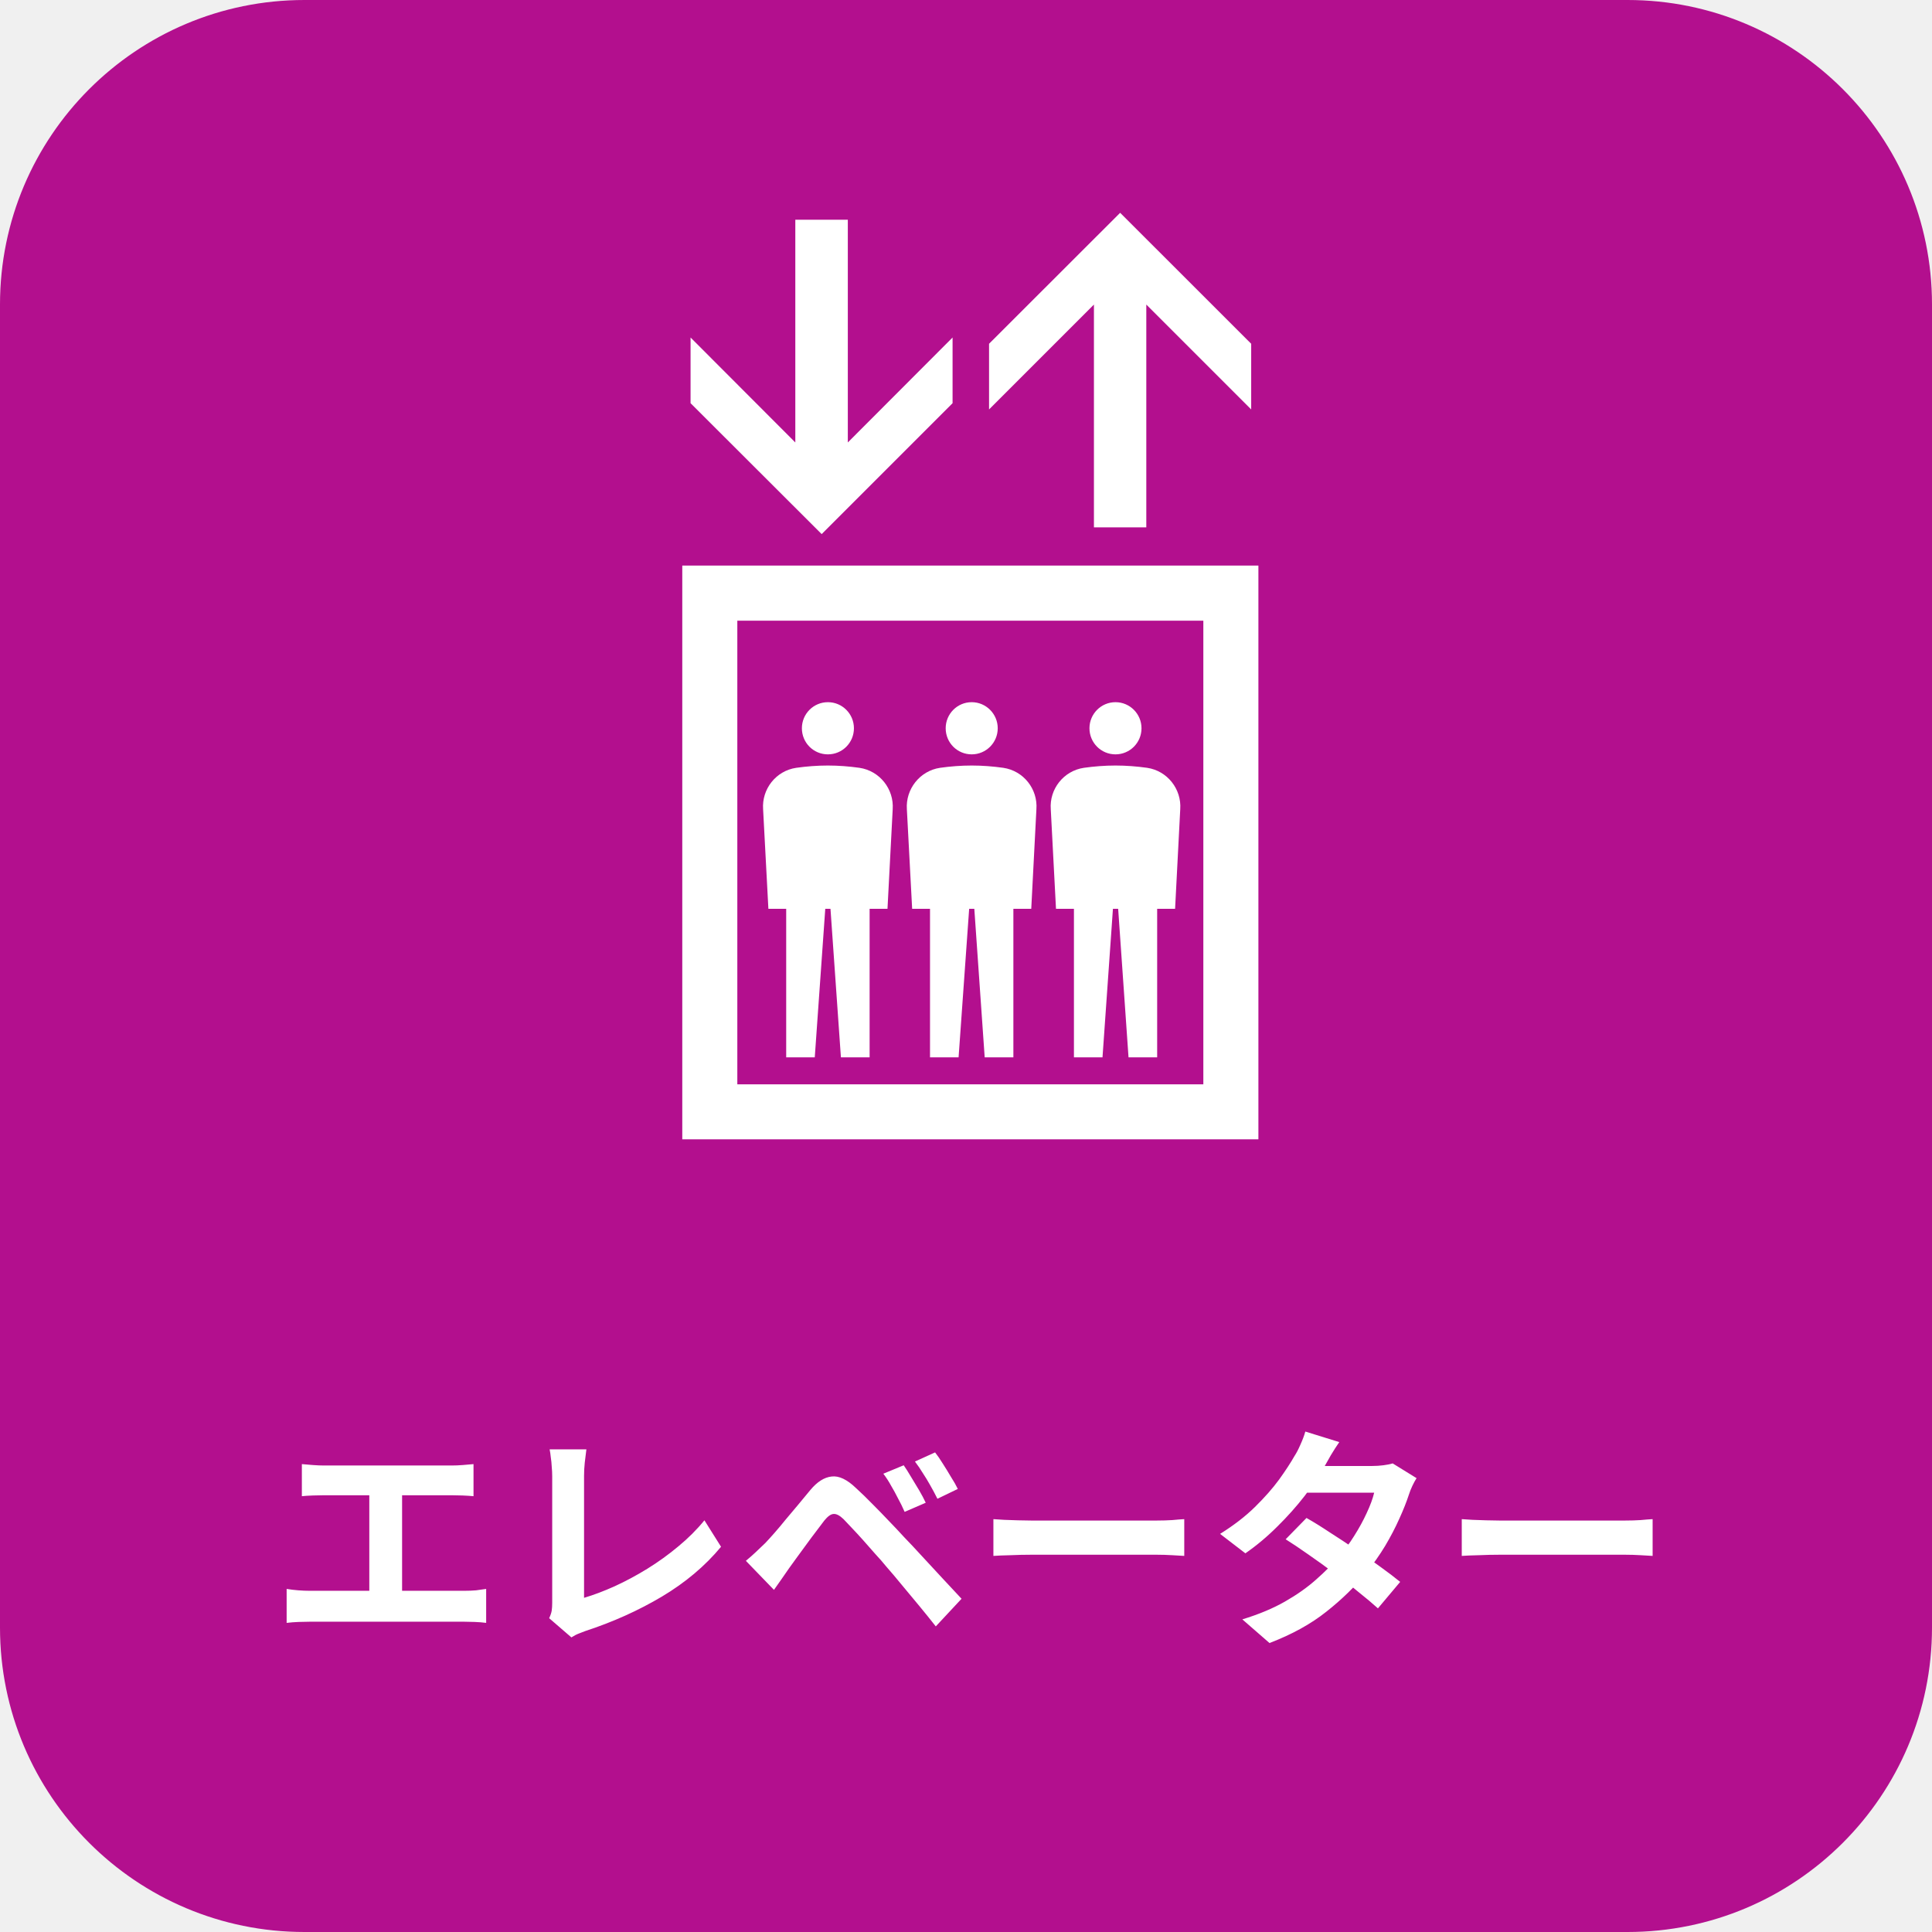
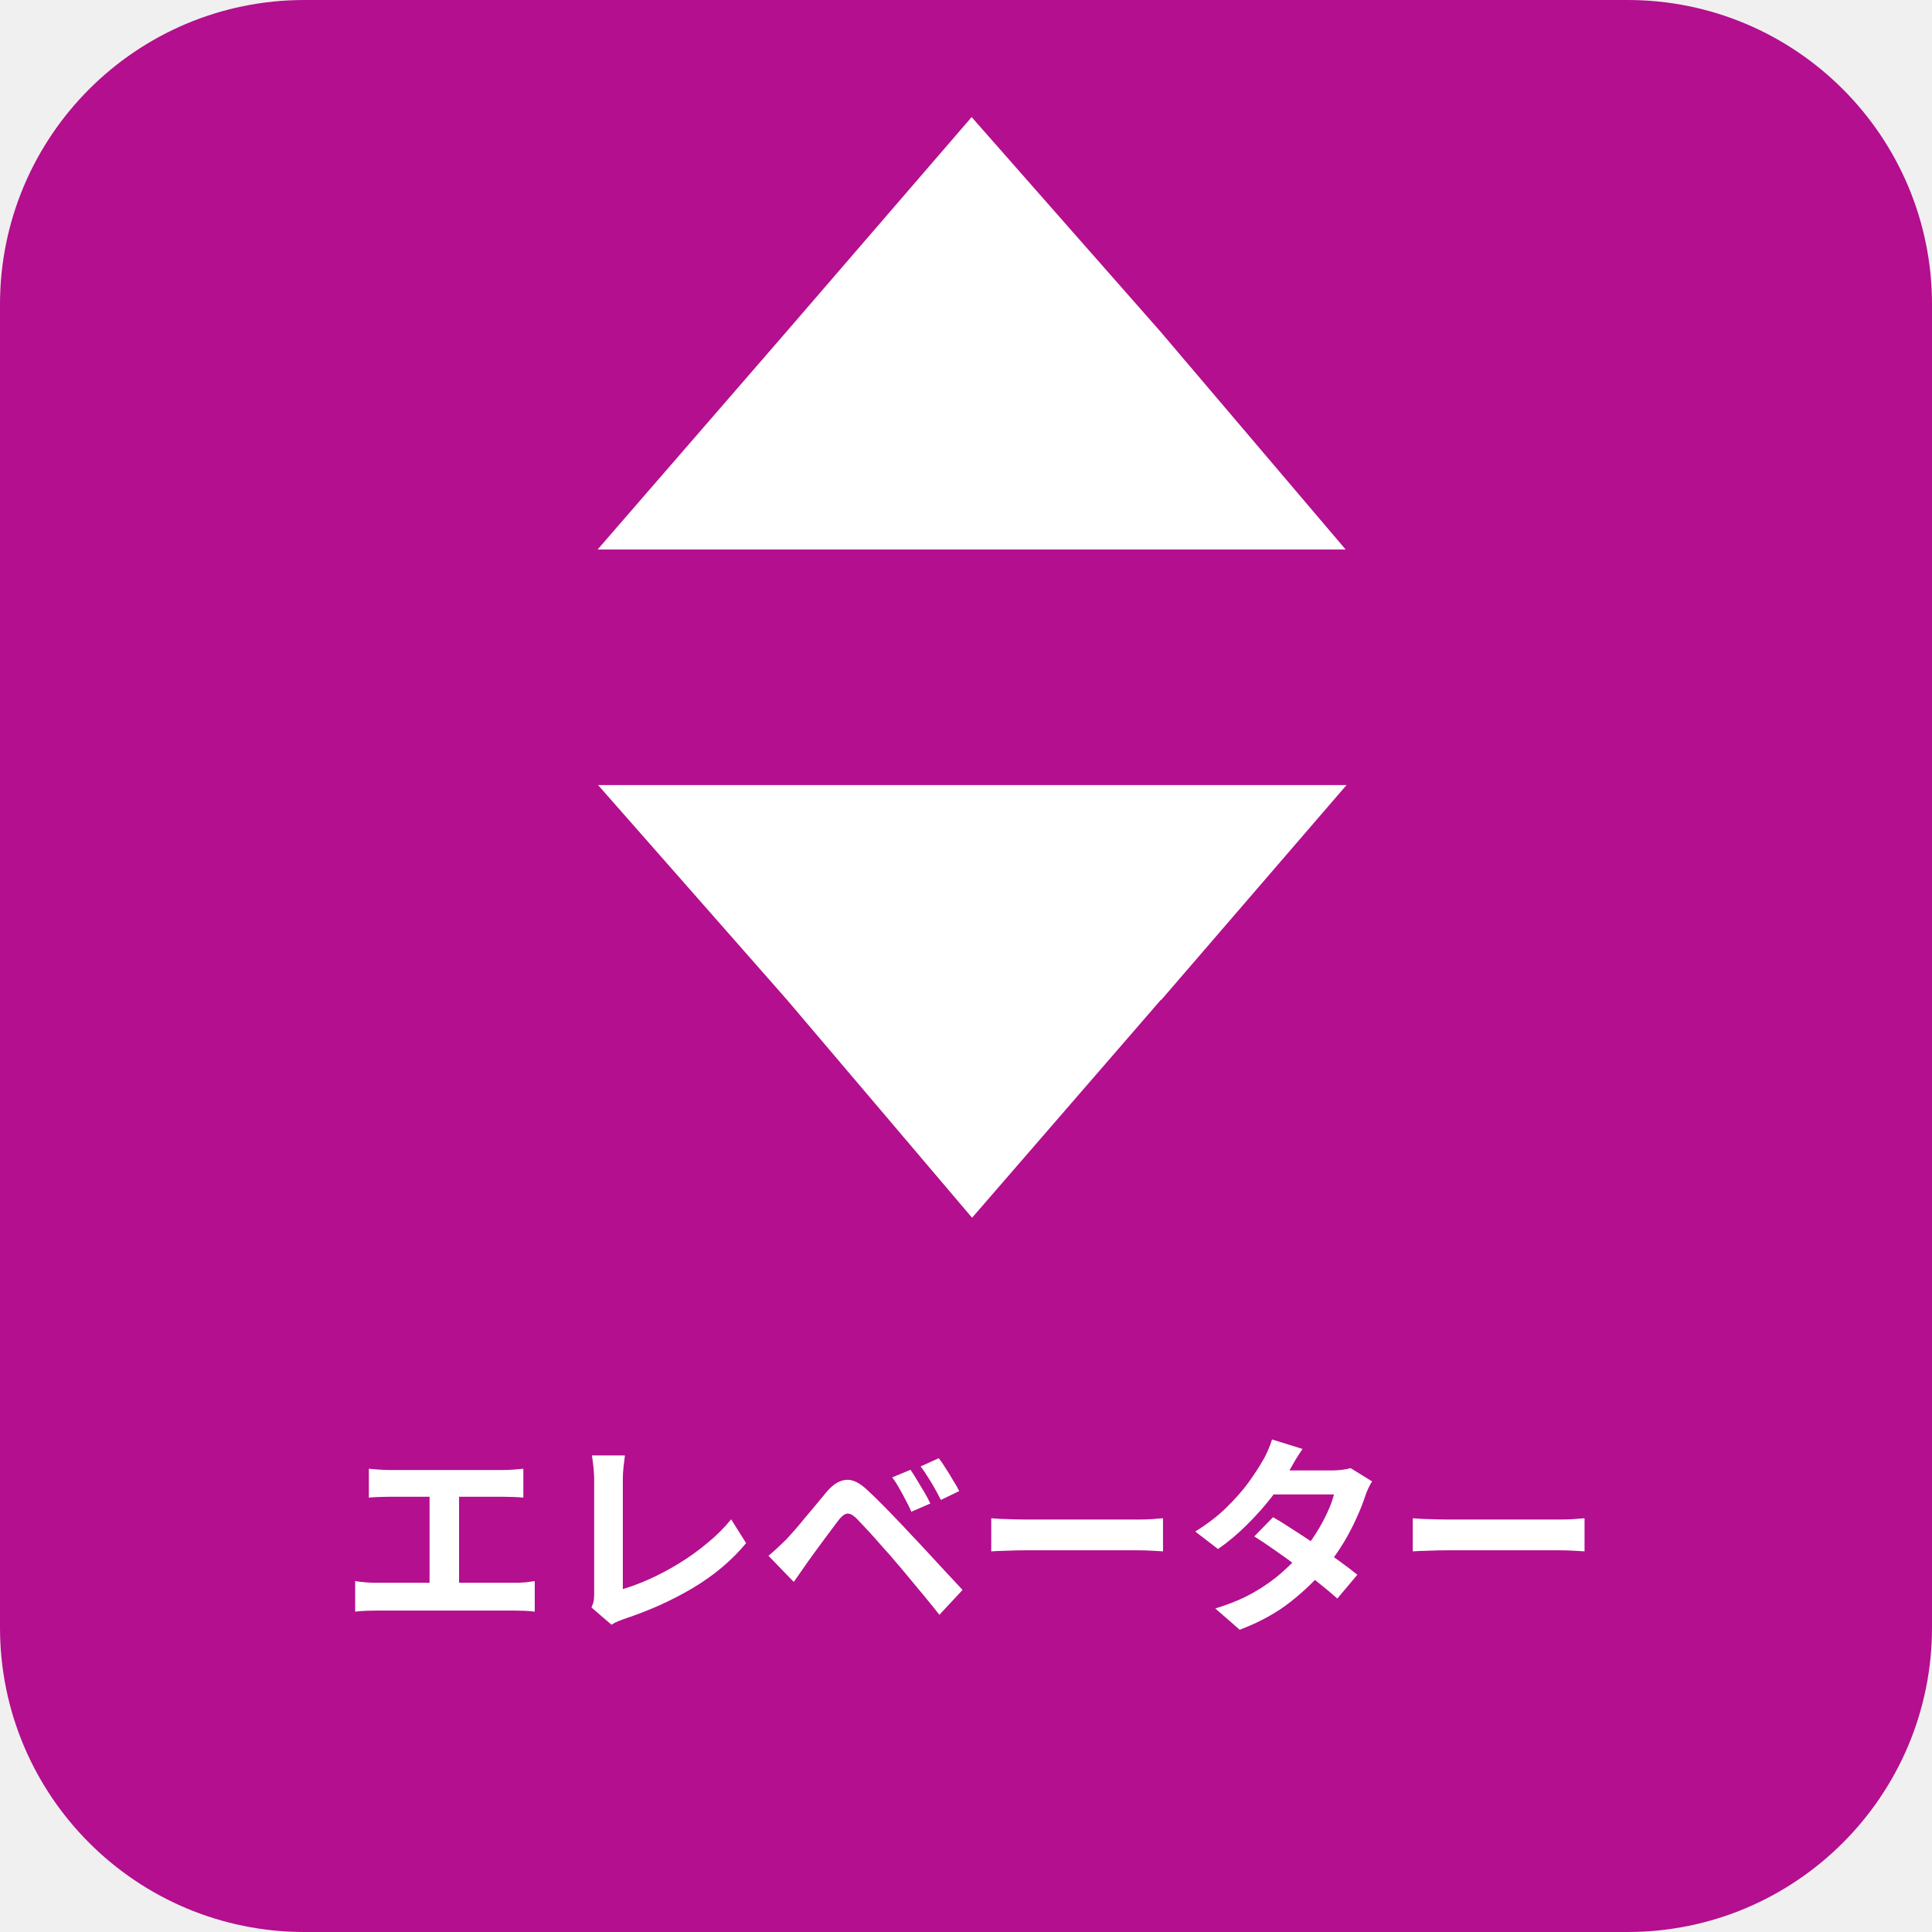
<svg xmlns="http://www.w3.org/2000/svg" width="165" height="165" viewBox="0 0 165 165" fill="none">
  <rect x="2" y="2" width="161" height="161" rx="24" fill="#B30F8E" />
  <rect x="2" y="2" width="161" height="161" rx="24" stroke="#B30F8E" stroke-width="4" />
-   <path d="M25.78 125.04C26.047 125.067 26.36 125.093 26.72 125.12C27.08 125.147 27.4 125.16 27.68 125.16H38.56C38.867 125.16 39.187 125.147 39.52 125.12C39.853 125.093 40.16 125.067 40.44 125.04V127.78C40.147 127.753 39.833 127.733 39.5 127.72C39.167 127.707 38.853 127.7 38.56 127.7H27.68C27.413 127.7 27.093 127.707 26.72 127.72C26.347 127.733 26.033 127.753 25.78 127.78V125.04ZM31.54 137.34V126.58H34.34V137.34H31.54ZM24.48 135.7C24.8 135.753 25.133 135.793 25.48 135.82C25.827 135.847 26.153 135.86 26.46 135.86H39.64C40 135.86 40.34 135.847 40.66 135.82C40.98 135.78 41.267 135.74 41.52 135.7V138.6C41.227 138.56 40.9 138.533 40.54 138.52C40.18 138.507 39.88 138.5 39.64 138.5H26.46C26.167 138.5 25.847 138.507 25.5 138.52C25.153 138.533 24.813 138.56 24.48 138.6V135.7ZM46.9 138.2C47.02 137.947 47.093 137.727 47.12 137.54C47.147 137.353 47.16 137.14 47.16 136.9C47.16 136.647 47.16 136.26 47.16 135.74C47.16 135.22 47.16 134.62 47.16 133.94C47.16 133.247 47.16 132.52 47.16 131.76C47.16 131 47.16 130.253 47.16 129.52C47.16 128.787 47.16 128.12 47.16 127.52C47.16 126.92 47.16 126.433 47.16 126.06C47.16 125.807 47.147 125.54 47.12 125.26C47.107 124.98 47.08 124.713 47.04 124.46C47.013 124.193 46.98 123.967 46.94 123.78H50.08C50.027 124.167 49.98 124.547 49.94 124.92C49.9 125.293 49.88 125.673 49.88 126.06C49.88 126.38 49.88 126.78 49.88 127.26C49.88 127.727 49.88 128.247 49.88 128.82C49.88 129.393 49.88 129.987 49.88 130.6C49.88 131.213 49.88 131.82 49.88 132.42C49.88 133.02 49.88 133.587 49.88 134.12C49.88 134.653 49.88 135.12 49.88 135.52C49.88 135.92 49.88 136.233 49.88 136.46C50.693 136.22 51.56 135.893 52.48 135.48C53.413 135.053 54.347 134.553 55.28 133.98C56.227 133.393 57.113 132.753 57.94 132.06C58.78 131.367 59.52 130.627 60.16 129.84L61.58 132.1C60.22 133.74 58.533 135.16 56.52 136.36C54.52 137.547 52.34 138.527 49.98 139.3C49.847 139.353 49.673 139.42 49.46 139.5C49.247 139.58 49.027 139.693 48.8 139.84L46.9 138.2ZM77.18 125.14C77.367 125.407 77.573 125.733 77.8 126.12C78.04 126.507 78.273 126.893 78.5 127.28C78.727 127.667 78.913 128.02 79.06 128.34L77.26 129.12C77.073 128.693 76.88 128.3 76.68 127.94C76.493 127.567 76.3 127.213 76.1 126.88C75.913 126.533 75.693 126.193 75.44 125.86L77.18 125.14ZM79.86 124.04C80.06 124.293 80.28 124.613 80.52 125C80.76 125.373 80.993 125.753 81.22 126.14C81.46 126.513 81.653 126.853 81.8 127.16L80.06 128C79.847 127.573 79.64 127.187 79.44 126.84C79.24 126.48 79.033 126.14 78.82 125.82C78.62 125.487 78.393 125.153 78.14 124.82L79.86 124.04ZM63.7 133.3C64.007 133.047 64.28 132.807 64.52 132.58C64.76 132.353 65.04 132.087 65.36 131.78C65.587 131.54 65.847 131.253 66.14 130.92C66.433 130.587 66.747 130.213 67.08 129.8C67.427 129.387 67.78 128.967 68.14 128.54C68.5 128.1 68.853 127.673 69.2 127.26C69.787 126.553 70.393 126.167 71.02 126.1C71.647 126.02 72.347 126.353 73.12 127.1C73.573 127.513 74.033 127.96 74.5 128.44C74.98 128.92 75.447 129.4 75.9 129.88C76.367 130.36 76.8 130.82 77.2 131.26C77.653 131.727 78.16 132.267 78.72 132.88C79.293 133.493 79.873 134.12 80.46 134.76C81.06 135.4 81.613 135.993 82.12 136.54L79.92 138.9C79.48 138.34 79.007 137.753 78.5 137.14C77.993 136.527 77.5 135.933 77.02 135.36C76.54 134.773 76.1 134.253 75.7 133.8C75.42 133.453 75.1 133.087 74.74 132.7C74.393 132.3 74.047 131.907 73.7 131.52C73.353 131.133 73.033 130.787 72.74 130.48C72.447 130.173 72.213 129.927 72.04 129.74C71.707 129.42 71.42 129.273 71.18 129.3C70.953 129.313 70.693 129.5 70.4 129.86C70.213 130.113 69.987 130.413 69.72 130.76C69.453 131.107 69.18 131.473 68.9 131.86C68.62 132.247 68.347 132.62 68.08 132.98C67.827 133.34 67.6 133.653 67.4 133.92C67.173 134.24 66.947 134.567 66.72 134.9C66.493 135.22 66.287 135.513 66.1 135.78L63.7 133.3ZM84.84 129.74C85.08 129.753 85.387 129.773 85.76 129.8C86.133 129.813 86.52 129.827 86.92 129.84C87.333 129.853 87.713 129.86 88.06 129.86C88.393 129.86 88.807 129.86 89.3 129.86C89.793 129.86 90.327 129.86 90.9 129.86C91.487 129.86 92.087 129.86 92.7 129.86C93.327 129.86 93.947 129.86 94.56 129.86C95.173 129.86 95.753 129.86 96.3 129.86C96.847 129.86 97.333 129.86 97.76 129.86C98.2 129.86 98.547 129.86 98.8 129.86C99.267 129.86 99.707 129.847 100.12 129.82C100.533 129.78 100.873 129.753 101.14 129.74V132.88C100.913 132.867 100.573 132.847 100.12 132.82C99.667 132.793 99.227 132.78 98.8 132.78C98.547 132.78 98.2 132.78 97.76 132.78C97.32 132.78 96.827 132.78 96.28 132.78C95.733 132.78 95.153 132.78 94.54 132.78C93.94 132.78 93.327 132.78 92.7 132.78C92.073 132.78 91.467 132.78 90.88 132.78C90.307 132.78 89.773 132.78 89.28 132.78C88.8 132.78 88.393 132.78 88.06 132.78C87.487 132.78 86.9 132.793 86.3 132.82C85.7 132.833 85.213 132.853 84.84 132.88V129.74ZM111.58 129.64C112.193 129.987 112.86 130.4 113.58 130.88C114.313 131.347 115.053 131.833 115.8 132.34C116.547 132.847 117.247 133.34 117.9 133.82C118.567 134.3 119.127 134.727 119.58 135.1L117.68 137.36C117.24 136.96 116.693 136.5 116.04 135.98C115.4 135.447 114.707 134.907 113.96 134.36C113.213 133.8 112.473 133.267 111.74 132.76C111.02 132.253 110.373 131.82 109.8 131.46L111.58 129.64ZM120.98 126.24C120.86 126.427 120.74 126.647 120.62 126.9C120.5 127.153 120.4 127.407 120.32 127.66C120.12 128.273 119.847 128.96 119.5 129.72C119.167 130.467 118.767 131.233 118.3 132.02C117.833 132.793 117.3 133.553 116.7 134.3C115.753 135.473 114.613 136.587 113.28 137.64C111.96 138.693 110.34 139.587 108.42 140.32L106.1 138.3C107.5 137.873 108.713 137.367 109.74 136.78C110.767 136.193 111.653 135.567 112.4 134.9C113.16 134.233 113.82 133.567 114.38 132.9C114.833 132.38 115.26 131.8 115.66 131.16C116.073 130.507 116.427 129.86 116.72 129.22C117.027 128.567 117.24 127.987 117.36 127.48H110.6L111.52 125.2H117.2C117.52 125.2 117.833 125.18 118.14 125.14C118.46 125.1 118.727 125.047 118.94 124.98L120.98 126.24ZM114.38 123.16C114.14 123.507 113.9 123.88 113.66 124.28C113.433 124.68 113.26 124.987 113.14 125.2C112.687 126 112.113 126.853 111.42 127.76C110.727 128.653 109.947 129.527 109.08 130.38C108.227 131.233 107.32 131.993 106.36 132.66L104.2 131C105.373 130.267 106.367 129.5 107.18 128.7C108.007 127.887 108.693 127.107 109.24 126.36C109.787 125.6 110.227 124.927 110.56 124.34C110.72 124.1 110.887 123.78 111.06 123.38C111.247 122.967 111.387 122.593 111.48 122.26L114.38 123.16ZM124.84 129.74C125.08 129.753 125.387 129.773 125.76 129.8C126.133 129.813 126.52 129.827 126.92 129.84C127.333 129.853 127.713 129.86 128.06 129.86C128.393 129.86 128.807 129.86 129.3 129.86C129.793 129.86 130.327 129.86 130.9 129.86C131.487 129.86 132.087 129.86 132.7 129.86C133.327 129.86 133.947 129.86 134.56 129.86C135.173 129.86 135.753 129.86 136.3 129.86C136.847 129.86 137.333 129.86 137.76 129.86C138.2 129.86 138.547 129.86 138.8 129.86C139.267 129.86 139.707 129.847 140.12 129.82C140.533 129.78 140.873 129.753 141.14 129.74V132.88C140.913 132.867 140.573 132.847 140.12 132.82C139.667 132.793 139.227 132.78 138.8 132.78C138.547 132.78 138.2 132.78 137.76 132.78C137.32 132.78 136.827 132.78 136.28 132.78C135.733 132.78 135.153 132.78 134.54 132.78C133.94 132.78 133.327 132.78 132.7 132.78C132.073 132.78 131.467 132.78 130.88 132.78C130.307 132.78 129.773 132.78 129.28 132.78C128.8 132.78 128.393 132.78 128.06 132.78C127.487 132.78 126.9 132.793 126.3 132.82C125.7 132.833 125.213 132.853 124.84 132.88V129.74Z" fill="white" />
-   <path d="M102.77 92.606H62.97V53.009H102.77V92.606ZM58.269 97.302H107.472V48.302H58.269V97.302Z" fill="white" />
-   <path d="M81.353 34.434V28.825L72.407 37.788V18.766H67.923V37.788L58.977 28.825V34.434L70.174 45.614L81.353 34.434Z" fill="white" />
-   <path d="M93.426 26.011V45.038H97.899V26.011L106.856 34.968V29.359L95.665 18.174L84.469 29.359V34.968L93.426 26.011Z" fill="white" />
-   <path d="M65.623 77.616H67.144V90.299H69.584L70.481 77.616H70.926L71.817 90.299H74.268V77.616H75.795L76.24 69.111C76.357 67.395 75.137 65.83 73.399 65.574C72.525 65.451 71.617 65.379 70.703 65.379C69.784 65.379 68.882 65.451 68.002 65.574C66.264 65.83 65.049 67.395 65.172 69.111L65.623 77.616Z" fill="white" />
-   <path d="M70.707 64.425C71.938 64.425 72.929 63.428 72.929 62.197C72.929 60.972 71.938 59.969 70.707 59.969C69.47 59.969 68.484 60.972 68.484 62.197C68.484 63.428 69.47 64.425 70.707 64.425Z" fill="white" />
-   <path d="M77.901 77.616H79.427V90.299H81.867L82.77 77.616H83.21L84.096 90.299H86.546V77.616H88.073L88.513 69.111C88.641 67.395 87.421 65.83 85.683 65.574C84.803 65.451 83.9 65.379 82.987 65.379C82.062 65.379 81.165 65.451 80.285 65.574C78.558 65.83 77.333 67.395 77.45 69.111L77.901 77.616Z" fill="white" />
-   <path d="M82.987 64.425C84.213 64.425 85.21 63.428 85.21 62.197C85.21 60.972 84.213 59.969 82.987 59.969C81.751 59.969 80.765 60.972 80.765 62.197C80.765 63.428 81.751 64.425 82.987 64.425Z" fill="white" />
-   <path d="M90.186 77.616H91.718V90.299H94.158L95.049 77.616H95.495L96.38 90.299H98.826V77.616H100.357L100.797 69.111C100.92 67.395 99.7 65.83 97.968 65.574C97.088 65.451 96.18 65.379 95.266 65.379C94.353 65.379 93.45 65.451 92.57 65.574C90.832 65.83 89.612 67.395 89.74 69.111L90.186 77.616Z" fill="white" />
-   <path d="M95.266 64.425C96.497 64.425 97.489 63.428 97.489 62.197C97.489 60.972 96.497 59.969 95.266 59.969C94.035 59.969 93.044 60.972 93.044 62.197C93.044 63.428 94.035 64.425 95.266 64.425Z" fill="white" />
+   <path d="M31.502 125.436C31.742 125.46 32.024 125.484 32.348 125.508C32.672 125.532 32.96 125.544 33.212 125.544H43.004C43.28 125.544 43.568 125.532 43.868 125.508C44.168 125.484 44.444 125.46 44.696 125.436V127.902C44.432 127.878 44.15 127.86 43.85 127.848C43.55 127.836 43.268 127.83 43.004 127.83H33.212C32.972 127.83 32.684 127.836 32.348 127.848C32.012 127.86 31.73 127.878 31.502 127.902V125.436ZM36.686 136.506V126.822H39.206V136.506H36.686ZM30.332 135.03C30.62 135.078 30.92 135.114 31.232 135.138C31.544 135.162 31.838 135.174 32.114 135.174H43.976C44.3 135.174 44.606 135.162 44.894 135.138C45.182 135.102 45.44 135.066 45.668 135.03V137.64C45.404 137.604 45.11 137.58 44.786 137.568C44.462 137.556 44.192 137.55 43.976 137.55H32.114C31.85 137.55 31.562 137.556 31.25 137.568C30.938 137.58 30.632 137.604 30.332 137.64V135.03ZM50.51 137.28C50.618 137.052 50.684 136.854 50.708 136.686C50.732 136.518 50.744 136.326 50.744 136.11C50.744 135.882 50.744 135.534 50.744 135.066C50.744 134.598 50.744 134.058 50.744 133.446C50.744 132.822 50.744 132.168 50.744 131.484C50.744 130.8 50.744 130.128 50.744 129.468C50.744 128.808 50.744 128.208 50.744 127.668C50.744 127.128 50.744 126.69 50.744 126.354C50.744 126.126 50.732 125.886 50.708 125.634C50.696 125.382 50.672 125.142 50.636 124.914C50.612 124.674 50.582 124.47 50.546 124.302H53.372C53.324 124.65 53.282 124.992 53.246 125.328C53.21 125.664 53.192 126.006 53.192 126.354C53.192 126.642 53.192 127.002 53.192 127.434C53.192 127.854 53.192 128.322 53.192 128.838C53.192 129.354 53.192 129.888 53.192 130.44C53.192 130.992 53.192 131.538 53.192 132.078C53.192 132.618 53.192 133.128 53.192 133.608C53.192 134.088 53.192 134.508 53.192 134.868C53.192 135.228 53.192 135.51 53.192 135.714C53.924 135.498 54.704 135.204 55.532 134.832C56.372 134.448 57.212 133.998 58.052 133.482C58.904 132.954 59.702 132.378 60.446 131.754C61.202 131.13 61.868 130.464 62.444 129.756L63.722 131.79C62.498 133.266 60.98 134.544 59.168 135.624C57.368 136.692 55.406 137.574 53.282 138.27C53.162 138.318 53.006 138.378 52.814 138.45C52.622 138.522 52.424 138.624 52.22 138.756L50.51 137.28ZM77.762 125.526C77.93 125.766 78.116 126.06 78.32 126.408C78.536 126.756 78.746 127.104 78.95 127.452C79.154 127.8 79.322 128.118 79.454 128.406L77.834 129.108C77.666 128.724 77.492 128.37 77.312 128.046C77.144 127.71 76.97 127.392 76.79 127.092C76.622 126.78 76.424 126.474 76.196 126.174L77.762 125.526ZM80.174 124.536C80.354 124.764 80.552 125.052 80.768 125.4C80.984 125.736 81.194 126.078 81.398 126.426C81.614 126.762 81.788 127.068 81.92 127.344L80.354 128.1C80.162 127.716 79.976 127.368 79.796 127.056C79.616 126.732 79.43 126.426 79.238 126.138C79.058 125.838 78.854 125.538 78.626 125.238L80.174 124.536ZM65.63 132.87C65.906 132.642 66.152 132.426 66.368 132.222C66.584 132.018 66.836 131.778 67.124 131.502C67.328 131.286 67.562 131.028 67.826 130.728C68.09 130.428 68.372 130.092 68.672 129.72C68.984 129.348 69.302 128.97 69.626 128.586C69.95 128.19 70.268 127.806 70.58 127.434C71.108 126.798 71.654 126.45 72.218 126.39C72.782 126.318 73.412 126.618 74.108 127.29C74.516 127.662 74.93 128.064 75.35 128.496C75.782 128.928 76.202 129.36 76.61 129.792C77.03 130.224 77.42 130.638 77.78 131.034C78.188 131.454 78.644 131.94 79.148 132.492C79.664 133.044 80.186 133.608 80.714 134.184C81.254 134.76 81.752 135.294 82.208 135.786L80.228 137.91C79.832 137.406 79.406 136.878 78.95 136.326C78.494 135.774 78.05 135.24 77.618 134.724C77.186 134.196 76.79 133.728 76.43 133.32C76.178 133.008 75.89 132.678 75.566 132.33C75.254 131.97 74.942 131.616 74.63 131.268C74.318 130.92 74.03 130.608 73.766 130.332C73.502 130.056 73.292 129.834 73.136 129.666C72.836 129.378 72.578 129.246 72.362 129.27C72.158 129.282 71.924 129.45 71.66 129.774C71.492 130.002 71.288 130.272 71.048 130.584C70.808 130.896 70.562 131.226 70.31 131.574C70.058 131.922 69.812 132.258 69.572 132.582C69.344 132.906 69.14 133.188 68.96 133.428C68.756 133.716 68.552 134.01 68.348 134.31C68.144 134.598 67.958 134.862 67.79 135.102L65.63 132.87ZM84.656 129.666C84.872 129.678 85.148 129.696 85.484 129.72C85.82 129.732 86.168 129.744 86.528 129.756C86.9 129.768 87.242 129.774 87.554 129.774C87.854 129.774 88.226 129.774 88.67 129.774C89.114 129.774 89.594 129.774 90.11 129.774C90.638 129.774 91.178 129.774 91.73 129.774C92.294 129.774 92.852 129.774 93.404 129.774C93.956 129.774 94.478 129.774 94.97 129.774C95.462 129.774 95.9 129.774 96.284 129.774C96.68 129.774 96.992 129.774 97.22 129.774C97.64 129.774 98.036 129.762 98.408 129.738C98.78 129.702 99.086 129.678 99.326 129.666V132.492C99.122 132.48 98.816 132.462 98.408 132.438C98 132.414 97.604 132.402 97.22 132.402C96.992 132.402 96.68 132.402 96.284 132.402C95.888 132.402 95.444 132.402 94.952 132.402C94.46 132.402 93.938 132.402 93.386 132.402C92.846 132.402 92.294 132.402 91.73 132.402C91.166 132.402 90.62 132.402 90.092 132.402C89.576 132.402 89.096 132.402 88.652 132.402C88.22 132.402 87.854 132.402 87.554 132.402C87.038 132.402 86.51 132.414 85.97 132.438C85.43 132.45 84.992 132.468 84.656 132.492V129.666ZM108.722 129.576C109.274 129.888 109.874 130.26 110.522 130.692C111.182 131.112 111.848 131.55 112.52 132.006C113.192 132.462 113.822 132.906 114.41 133.338C115.01 133.77 115.514 134.154 115.922 134.49L114.212 136.524C113.816 136.164 113.324 135.75 112.736 135.282C112.16 134.802 111.536 134.316 110.864 133.824C110.192 133.32 109.526 132.84 108.866 132.384C108.218 131.928 107.636 131.538 107.12 131.214L108.722 129.576ZM117.182 126.516C117.074 126.684 116.966 126.882 116.858 127.11C116.75 127.338 116.66 127.566 116.588 127.794C116.408 128.346 116.162 128.964 115.85 129.648C115.55 130.32 115.19 131.01 114.77 131.718C114.35 132.414 113.87 133.098 113.33 133.77C112.478 134.826 111.452 135.828 110.252 136.776C109.064 137.724 107.606 138.528 105.878 139.188L103.79 137.37C105.05 136.986 106.142 136.53 107.066 136.002C107.99 135.474 108.788 134.91 109.46 134.31C110.144 133.71 110.738 133.11 111.242 132.51C111.65 132.042 112.034 131.52 112.394 130.944C112.766 130.356 113.084 129.774 113.348 129.198C113.624 128.61 113.816 128.088 113.924 127.632H107.84L108.668 125.58H113.78C114.068 125.58 114.35 125.562 114.626 125.526C114.914 125.49 115.154 125.442 115.346 125.382L117.182 126.516ZM111.242 123.744C111.026 124.056 110.81 124.392 110.594 124.752C110.39 125.112 110.234 125.388 110.126 125.58C109.718 126.3 109.202 127.068 108.578 127.884C107.954 128.688 107.252 129.474 106.472 130.242C105.704 131.01 104.888 131.694 104.024 132.294L102.08 130.8C103.136 130.14 104.03 129.45 104.762 128.73C105.506 127.998 106.124 127.296 106.616 126.624C107.108 125.94 107.504 125.334 107.804 124.806C107.948 124.59 108.098 124.302 108.254 123.942C108.422 123.57 108.548 123.234 108.632 122.934L111.242 123.744ZM120.656 129.666C120.872 129.678 121.148 129.696 121.484 129.72C121.82 129.732 122.168 129.744 122.528 129.756C122.9 129.768 123.242 129.774 123.554 129.774C123.854 129.774 124.226 129.774 124.67 129.774C125.114 129.774 125.594 129.774 126.11 129.774C126.638 129.774 127.178 129.774 127.73 129.774C128.294 129.774 128.852 129.774 129.404 129.774C129.956 129.774 130.478 129.774 130.97 129.774C131.462 129.774 131.9 129.774 132.284 129.774C132.68 129.774 132.992 129.774 133.22 129.774C133.64 129.774 134.036 129.762 134.408 129.738C134.78 129.702 135.086 129.678 135.326 129.666V132.492C135.122 132.48 134.816 132.462 134.408 132.438C134 132.414 133.604 132.402 133.22 132.402C132.992 132.402 132.68 132.402 132.284 132.402C131.888 132.402 131.444 132.402 130.952 132.402C130.46 132.402 129.938 132.402 129.386 132.402C128.846 132.402 128.294 132.402 127.73 132.402C127.166 132.402 126.62 132.402 126.092 132.402C125.576 132.402 125.096 132.402 124.652 132.402C124.22 132.402 123.854 132.402 123.554 132.402C123.038 132.402 122.51 132.414 121.97 132.438C121.43 132.45 120.992 132.468 120.656 132.492V129.666Z" fill="white" />
+   <path d="M99.15 85.383L83.019 104L67.208 85.383L51.077 67.046H115L99.188 85.383H99.15ZM51.039 46.929L67.169 28.326L82.981 10L99.111 28.326L114.923 46.929H51H51.039Z" fill="white" />
</svg>
